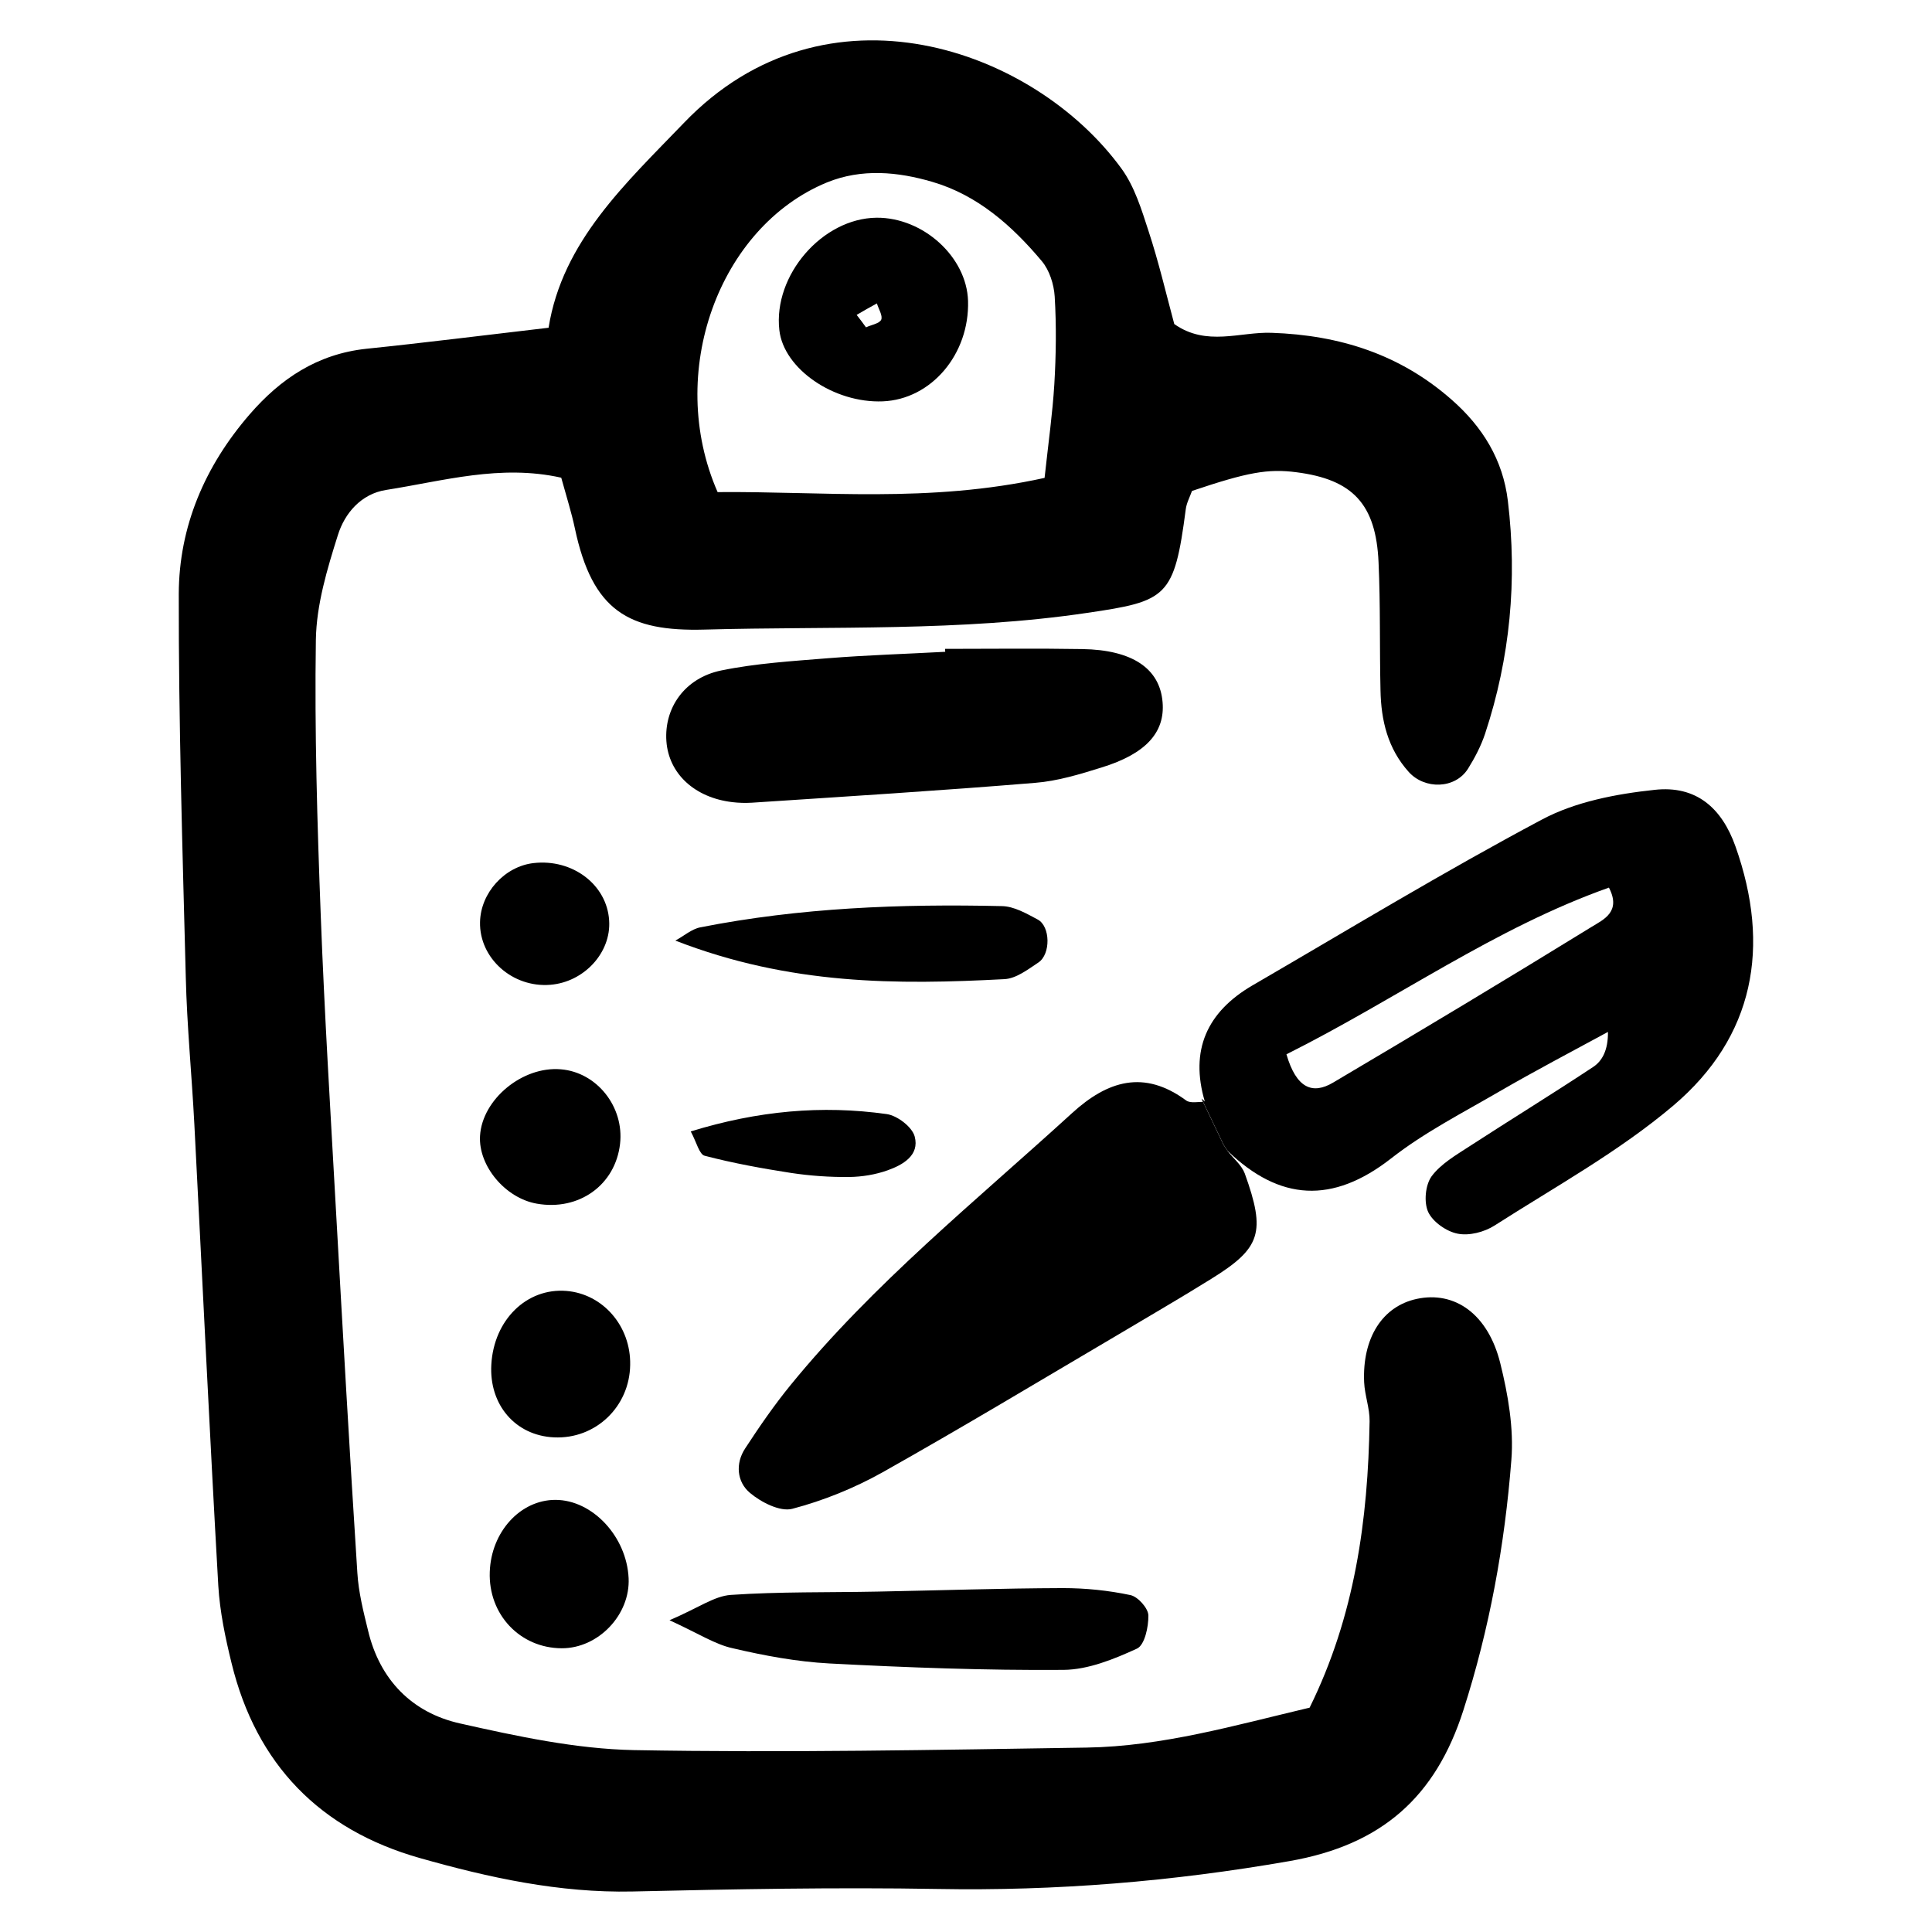
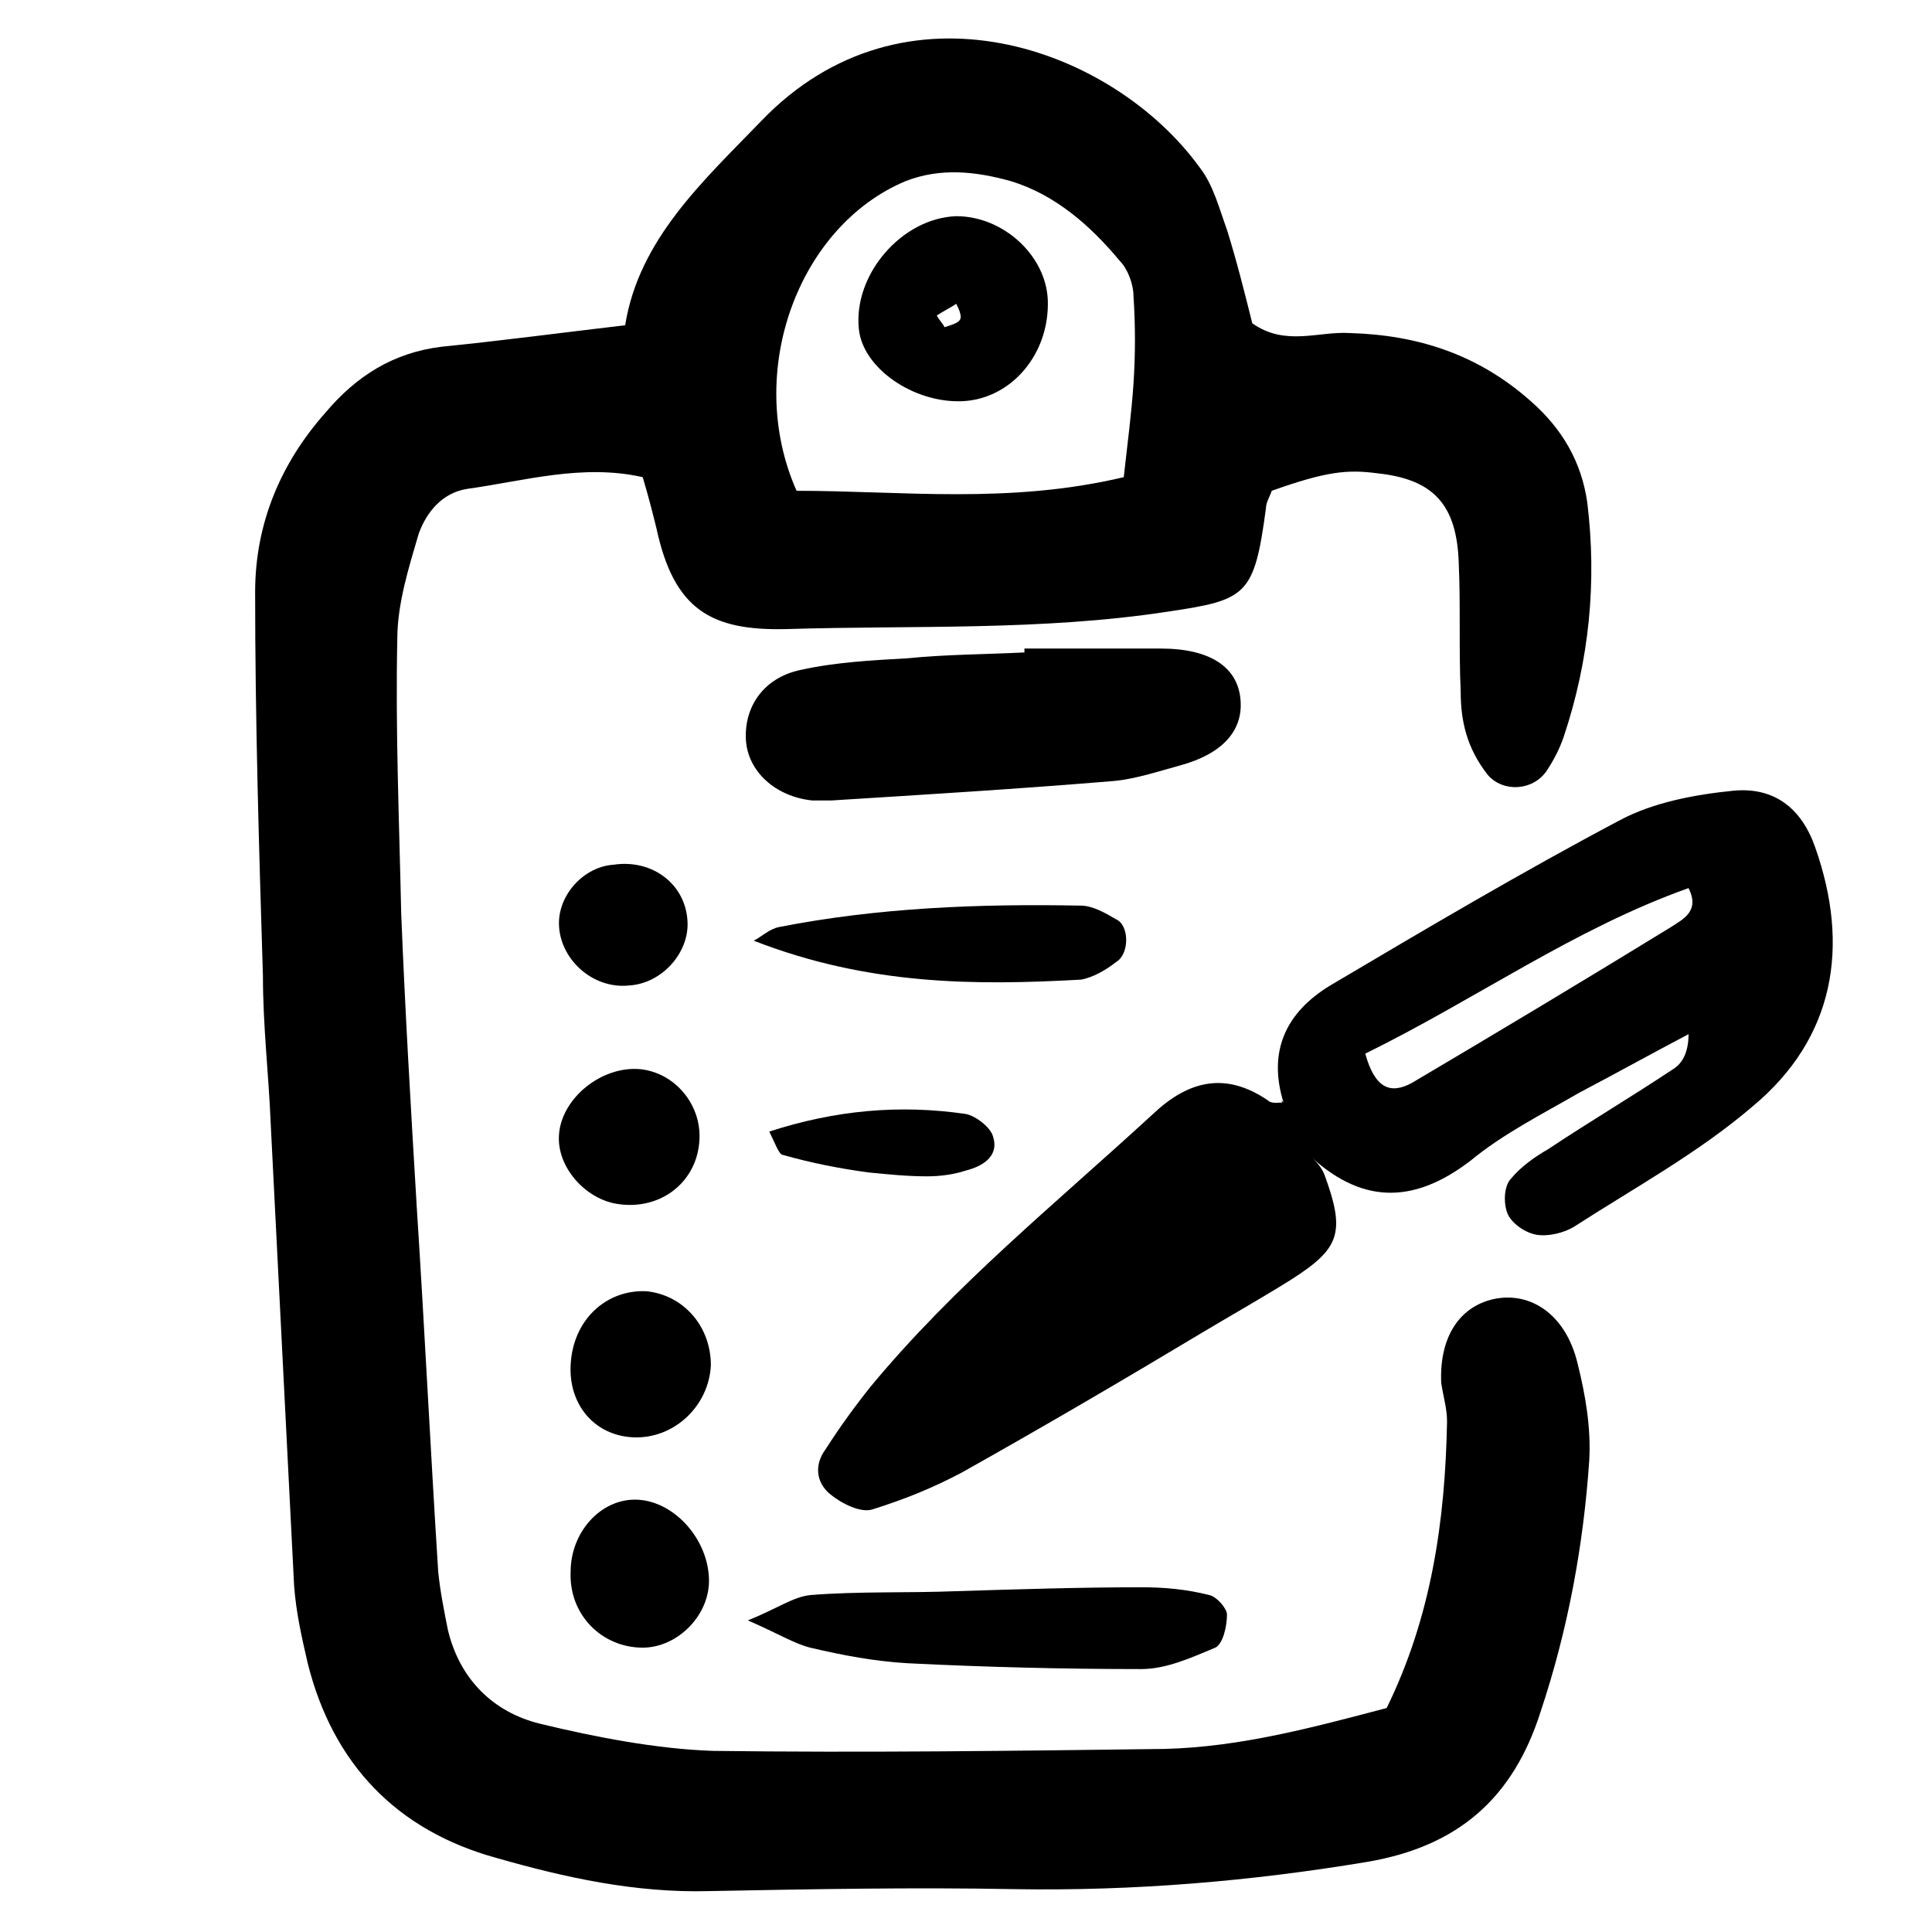
- <svg xmlns="http://www.w3.org/2000/svg" version="1.1" id="Layer_1" x="0px" y="0px" viewBox="0 0 99.21 99.21" style="enable-background:new 0 0 99.21 99.21;" xml:space="preserve">
+ <svg xmlns="http://www.w3.org/2000/svg" version="1.1" id="Layer_1" x="0px" y="0px" viewBox="0 0 99.2 99.2" style="enable-background:new 0 0 99.2 99.2;" xml:space="preserve">
  <style type="text/css">
	.st0{fill-rule:evenodd;clip-rule:evenodd;}
- 	.st1{fill-rule:evenodd;clip-rule:evenodd;fill:none}
+ 	.st1{fill:none;}
</style>
-   <path class="st0" d="M94.88,14.52" />
+   <path class="st0" d="M98.9,14.5" />
  <g>
-     <path class="st0" d="M61.21,25.21c-0.11,0.31-0.28,0.62-0.32,0.94c-0.59,4.53-0.96,4.72-5.05,5.32   c-6.53,0.97-13.09,0.68-19.65,0.86c-3.92,0.11-5.77-0.96-6.67-5.2c-0.17-0.8-0.42-1.59-0.7-2.6c-3.13-0.7-6.06,0.17-9,0.63   c-1.27,0.2-2.12,1.19-2.47,2.32c-0.55,1.74-1.1,3.57-1.13,5.37c-0.07,4.71,0.07,9.43,0.25,14.14c0.19,5.04,0.5,10.08,0.78,15.12   c0.35,6.22,0.7,12.44,1.1,18.65c0.06,1,0.31,1.99,0.55,2.97c0.6,2.53,2.26,4.22,4.72,4.77c2.94,0.66,5.95,1.31,8.94,1.37   c7.74,0.14,15.49-0.01,23.24-0.13c3.88-0.06,7.6-1.14,11.45-2.05c2.32-4.7,3-9.64,3.08-14.71c0.01-0.66-0.25-1.33-0.28-2   c-0.1-2.28,0.94-3.9,2.7-4.28c1.95-0.42,3.66,0.77,4.29,3.3c0.4,1.61,0.7,3.34,0.57,4.97c-0.34,4.37-1.12,8.67-2.47,12.87   c-1.42,4.42-4.17,6.9-8.93,7.73C60.2,96.62,54.22,97.11,48.14,97c-5.22-0.09-10.44,0.01-15.66,0.13   c-3.76,0.08-7.37-0.71-10.93-1.72c-5.11-1.45-8.39-4.8-9.66-10.01c-0.32-1.3-0.6-2.64-0.68-3.97c-0.45-7.9-0.82-15.8-1.23-23.7   c-0.13-2.52-0.38-5.04-0.44-7.56C9.37,43.62,9.17,37.06,9.18,30.5c0.01-3.46,1.34-6.56,3.63-9.21c1.6-1.85,3.49-3.11,6-3.38   c3.01-0.31,6.01-0.69,9.36-1.08c0.71-4.44,3.97-7.42,6.95-10.52c7.28-7.59,17.96-3.85,22.47,2.35c0.67,0.92,1.03,2.1,1.39,3.21   c0.52,1.58,0.9,3.21,1.32,4.77c1.66,1.17,3.38,0.39,5,0.45c3.5,0.12,6.61,1.11,9.26,3.45c1.58,1.39,2.62,3.08,2.87,5.18   c0.49,4.07,0.12,8.06-1.17,11.96c-0.21,0.63-0.53,1.24-0.88,1.8c-0.66,1.04-2.22,1.07-3.04,0.16c-1.08-1.2-1.42-2.65-1.45-4.19   c-0.05-2.19,0-4.38-0.1-6.57c-0.13-3-1.33-4.26-4.22-4.63C65.11,24.06,64.06,24.25,61.21,25.21z M53.64,24.54   c0.2-1.84,0.41-3.32,0.5-4.8c0.09-1.5,0.11-3.01,0.02-4.51c-0.04-0.63-0.27-1.36-0.67-1.83c-1.52-1.81-3.29-3.38-5.61-4.06   c-1.77-0.52-3.63-0.7-5.42,0.03c-5.55,2.29-8.29,9.78-5.61,15.9C42.21,25.22,47.69,25.85,53.64,24.54z" />
-     <path class="st0" d="M61.87,56.57c-0.78-2.64,0.11-4.6,2.43-5.96c4.94-2.87,9.83-5.84,14.87-8.52c1.72-0.92,3.82-1.32,5.79-1.53   c2.14-0.24,3.46,0.93,4.16,2.91c1.82,5.14,0.97,9.77-3.19,13.3c-2.8,2.37-6.07,4.17-9.18,6.16c-0.53,0.34-1.31,0.54-1.9,0.42   c-0.57-0.11-1.27-0.6-1.51-1.11c-0.23-0.5-0.15-1.38,0.17-1.83c0.47-0.64,1.25-1.09,1.94-1.54c2.11-1.37,4.26-2.69,6.36-4.08   c0.47-0.31,0.77-0.87,0.76-1.8c-1.86,1.01-3.73,1.99-5.56,3.05c-1.89,1.1-3.87,2.11-5.58,3.45c-3,2.34-5.71,2.19-8.39-0.39   c0,0-0.21-0.32-0.21-0.32c-0.38-0.79-0.75-1.58-1.13-2.37L61.87,56.57z M66.06,54.14c0.51,1.75,1.34,2.08,2.4,1.45   c4.45-2.63,8.88-5.29,13.28-8c0.58-0.36,1.53-0.76,0.88-2.01C76.75,47.66,71.75,51.29,66.06,54.14z" />
-     <path class="st0" d="M62.83,58.79c0,0,0.22,0.32,0.21,0.32c0.3,0.38,0.72,0.72,0.88,1.15c1.09,3.03,0.83,3.83-1.72,5.41   c-1.56,0.97-3.16,1.9-4.74,2.84c-4.04,2.38-8.06,4.8-12.15,7.1c-1.45,0.81-3.03,1.45-4.63,1.87c-0.63,0.16-1.6-0.34-2.17-0.82   c-0.67-0.56-0.76-1.51-0.24-2.29c0.73-1.12,1.49-2.22,2.33-3.25c4.26-5.22,9.5-9.44,14.45-13.96c1.82-1.66,3.69-2.25,5.86-0.65   c0.22,0.16,0.64,0.06,0.97,0.07l-0.17-0.14C62.08,57.21,62.45,58,62.83,58.79z" />
-     <path class="st0" d="M48.53,33.32c2.35,0,4.69-0.03,7.04,0.01c2.58,0.04,3.99,1,4.13,2.73c0.13,1.55-0.86,2.65-3.13,3.35   c-1.12,0.35-2.27,0.7-3.42,0.79c-4.84,0.4-9.7,0.7-14.55,1.02c-0.33,0.02-0.67,0.01-1-0.03c-1.93-0.23-3.26-1.46-3.38-3.13   c-0.12-1.7,0.93-3.24,2.81-3.63c1.8-0.37,3.65-0.48,5.49-0.63c2-0.16,4.01-0.22,6.02-0.33C48.53,33.43,48.53,33.37,48.53,33.32z" />
-     <path class="st0" d="M34.38,83.2c1.48-0.63,2.29-1.24,3.15-1.3c2.5-0.17,5.02-0.12,7.52-0.17c3.18-0.06,6.36-0.17,9.53-0.18   c1.16,0,2.34,0.12,3.47,0.36c0.38,0.08,0.91,0.67,0.92,1.04c0.01,0.59-0.19,1.53-0.59,1.71c-1.18,0.54-2.5,1.08-3.77,1.09   c-4.01,0.03-8.02-0.12-12.03-0.33c-1.66-0.09-3.33-0.4-4.95-0.78C36.74,84.45,35.9,83.9,34.38,83.2z" />
-     <path class="st0" d="M34.68,48.3c0.43-0.23,0.83-0.59,1.28-0.68c5.12-1.01,10.3-1.21,15.49-1.09c0.62,0.01,1.26,0.38,1.84,0.69   c0.65,0.35,0.67,1.77,0.04,2.2c-0.54,0.36-1.15,0.83-1.75,0.86C46.07,50.57,40.57,50.59,34.68,48.3z" />
-     <path class="st0" d="M28.52,77.02c1.9,0,3.66,1.88,3.76,4.02c0.09,1.88-1.56,3.61-3.44,3.6c-2.14-0.01-3.77-1.74-3.69-3.92   C25.22,78.66,26.72,77.02,28.52,77.02z" />
-     <path class="st0" d="M28.45,73.81c-1.98-0.09-3.34-1.67-3.22-3.74c0.13-2.29,1.81-3.94,3.85-3.78c1.88,0.15,3.32,1.81,3.28,3.8   C32.33,72.24,30.58,73.91,28.45,73.81z" />
-     <path class="st0" d="M31.84,58.74c-0.24,2.11-2.11,3.45-4.27,3.07c-1.62-0.28-3.01-1.94-2.92-3.48c0.11-1.88,2.18-3.59,4.15-3.42   C30.65,55.06,32.06,56.84,31.84,58.74z" />
-     <path class="st0" d="M31.28,47.27c0.11,1.64-1.28,3.16-3.02,3.3c-1.94,0.16-3.65-1.36-3.61-3.22c0.03-1.5,1.26-2.86,2.75-3.03   C29.4,44.09,31.17,45.43,31.28,47.27z" />
-     <path class="st0" d="M35.47,58.1c3.44-1.06,6.73-1.36,10.07-0.89c0.54,0.08,1.3,0.66,1.43,1.15c0.26,0.97-0.61,1.46-1.4,1.74   c-0.62,0.22-1.3,0.33-1.96,0.34c-1,0.01-2.01-0.06-3-0.21c-1.48-0.23-2.97-0.5-4.42-0.88C35.91,59.29,35.77,58.65,35.47,58.1z" />
-     <path class="st1" d="M53.64,24.54c-5.95,1.31-11.43,0.68-16.78,0.73c-2.68-6.11,0.06-13.61,5.61-15.9   c1.78-0.74,3.64-0.56,5.42-0.03c2.31,0.68,4.08,2.26,5.61,4.06c0.4,0.47,0.63,1.2,0.67,1.83c0.08,1.5,0.06,3.01-0.02,4.51   C54.05,21.22,53.84,22.7,53.64,24.54z M45.33,20.61c2.49-0.1,4.46-2.42,4.38-5.16c-0.07-2.26-2.3-4.29-4.7-4.27   c-2.78,0.03-5.31,2.95-4.99,5.77C40.24,18.94,42.82,20.71,45.33,20.61z" />
-     <path class="st1" d="M62.83,58.79c-0.38-0.79-0.75-1.58-1.13-2.37C62.08,57.21,62.45,58,62.83,58.79z" />
-     <path class="st1" d="M53.81,64.64c1.19-1.7,2.3-3.52,4.56-4.19C58.39,62.55,58.39,62.55,53.81,64.64z" />
-     <path class="st0" d="M45.33,20.61c-2.51,0.1-5.09-1.67-5.31-3.66c-0.32-2.82,2.21-5.74,4.99-5.77c2.39-0.02,4.63,2.01,4.7,4.27   C49.79,18.19,47.82,20.51,45.33,20.61z M44.47,16.81c0.27-0.13,0.68-0.19,0.78-0.39c0.09-0.21-0.14-0.56-0.22-0.84   c-0.35,0.19-0.7,0.39-1.04,0.59C44.15,16.37,44.31,16.59,44.47,16.81z" />
-     <path class="st1" d="M44.47,16.81c-0.16-0.22-0.33-0.43-0.49-0.65c0.35-0.19,0.7-0.39,1.04-0.59c0.09,0.29,0.32,0.64,0.22,0.84   C45.16,16.62,44.75,16.68,44.47,16.81z" />
+     <path class="st0" d="M65.3,25.2c-0.1,0.3-0.3,0.6-0.3,0.9c-0.6,4.5-1,4.7-5,5.3c-6.5,1-13.1,0.7-19.6,0.9c-3.9,0.1-5.8-1-6.7-5.2   c-0.2-0.8-0.4-1.6-0.7-2.6c-3.1-0.7-6.1,0.2-9,0.6c-1.3,0.2-2.1,1.2-2.5,2.3c-0.5,1.7-1.1,3.6-1.1,5.4c-0.1,4.7,0.1,9.4,0.2,14.1   c0.2,5,0.5,10.1,0.8,15.1c0.4,6.2,0.7,12.4,1.1,18.7c0.1,1,0.3,2,0.5,3c0.6,2.5,2.3,4.2,4.7,4.8c2.9,0.7,6,1.3,8.9,1.4   c7.7,0.1,15.5,0,23.2-0.1c3.9-0.1,7.6-1.1,11.4-2.1c2.3-4.7,3-9.6,3.1-14.7c0-0.7-0.2-1.3-0.3-2c-0.1-2.3,0.9-3.9,2.7-4.3   c1.9-0.4,3.7,0.8,4.3,3.3c0.4,1.6,0.7,3.3,0.6,5c-0.3,4.4-1.1,8.7-2.5,12.9c-1.4,4.4-4.2,6.9-8.9,7.7c-6,1-12,1.5-18.1,1.4   c-5.2-0.1-10.4,0-15.7,0.1c-3.8,0.1-7.4-0.7-10.9-1.7c-5.1-1.4-8.4-4.8-9.7-10c-0.3-1.3-0.6-2.6-0.7-4c-0.4-7.9-0.8-15.8-1.2-23.7   c-0.1-2.5-0.4-5-0.4-7.6c-0.2-6.5-0.4-13.1-0.4-19.7c0-3.5,1.3-6.6,3.6-9.2c1.6-1.9,3.5-3.1,6-3.4c3-0.3,6-0.7,9.4-1.1   c0.7-4.4,4-7.4,7-10.5c7.3-7.6,18-3.8,22.5,2.4c0.7,0.9,1,2.1,1.4,3.2c0.5,1.6,0.9,3.2,1.3,4.8c1.7,1.2,3.4,0.4,5,0.5   c3.5,0.1,6.6,1.1,9.3,3.5c1.6,1.4,2.6,3.1,2.9,5.2c0.5,4.1,0.1,8.1-1.2,12c-0.2,0.6-0.5,1.2-0.9,1.8c-0.7,1-2.2,1.1-3,0.2   C75.3,38.4,75,37,75,35.5c-0.1-2.2,0-4.4-0.1-6.6c-0.1-3-1.3-4.3-4.2-4.6C69.2,24.1,68.1,24.2,65.3,25.2z M57.7,24.5   c0.2-1.8,0.4-3.3,0.5-4.8c0.1-1.5,0.1-3,0-4.5c0-0.6-0.3-1.4-0.7-1.8c-1.5-1.8-3.3-3.4-5.6-4.1c-1.8-0.5-3.6-0.7-5.4,0   c-5.5,2.3-8.3,9.8-5.6,15.9C46.3,25.2,51.8,25.9,57.7,24.5z" />
+     <path class="st0" d="M65.9,56.6c-0.8-2.6,0.1-4.6,2.4-6c4.9-2.9,9.8-5.8,14.9-8.5c1.7-0.9,3.8-1.3,5.8-1.5c2.1-0.2,3.5,0.9,4.2,2.9   c1.8,5.1,1,9.8-3.2,13.3c-2.8,2.4-6.1,4.2-9.2,6.2c-0.5,0.3-1.3,0.5-1.9,0.4c-0.6-0.1-1.3-0.6-1.5-1.1c-0.2-0.5-0.2-1.4,0.2-1.8   c0.5-0.6,1.2-1.1,1.9-1.5c2.1-1.4,4.3-2.7,6.4-4.1c0.5-0.3,0.8-0.9,0.8-1.8c-1.9,1-3.7,2-5.6,3c-1.9,1.1-3.9,2.1-5.6,3.5   c-3,2.3-5.7,2.2-8.4-0.4l-0.2-0.3c-0.4-0.8-0.8-1.6-1.1-2.4L65.9,56.6z M70.1,54.1c0.5,1.8,1.3,2.1,2.4,1.5c4.4-2.6,8.9-5.3,13.3-8   c0.6-0.4,1.5-0.8,0.9-2C80.8,47.7,75.8,51.3,70.1,54.1z" />
+     <path class="st0" d="M66.9,58.8c0,0,0.2,0.3,0.2,0.3c0.3,0.4,0.7,0.7,0.9,1.2c1.1,3,0.8,3.8-1.7,5.4c-1.6,1-3.2,1.9-4.7,2.8   c-4,2.4-8.1,4.8-12.2,7.1c-1.5,0.8-3,1.4-4.6,1.9c-0.6,0.2-1.6-0.3-2.2-0.8c-0.7-0.6-0.8-1.5-0.2-2.3c0.7-1.1,1.5-2.2,2.3-3.2   c4.3-5.2,9.5-9.4,14.5-14c1.8-1.7,3.7-2.2,5.9-0.7c0.2,0.2,0.6,0.1,1,0.1l-0.2-0.1C66.1,57.2,66.5,58,66.9,58.8z" />
+     <path class="st0" d="M52.6,33.3c2.3,0,4.7,0,7,0c2.6,0,4,1,4.1,2.7c0.1,1.5-0.9,2.7-3.1,3.3c-1.1,0.3-2.3,0.7-3.4,0.8   c-4.8,0.4-9.7,0.7-14.5,1c-0.3,0-0.7,0-1,0c-1.9-0.2-3.3-1.5-3.4-3.1c-0.1-1.7,0.9-3.2,2.8-3.6c1.8-0.4,3.7-0.5,5.5-0.6   c2-0.2,4-0.2,6-0.3C52.6,33.4,52.6,33.4,52.6,33.3z" />
+     <path class="st0" d="M38.4,83.2c1.5-0.6,2.3-1.2,3.2-1.3c2.5-0.2,5-0.1,7.5-0.2c3.2-0.1,6.4-0.2,9.5-0.2c1.2,0,2.3,0.1,3.5,0.4   c0.4,0.1,0.9,0.7,0.9,1c0,0.6-0.2,1.5-0.6,1.7c-1.2,0.5-2.5,1.1-3.8,1.1c-4,0-8-0.1-12-0.3c-1.7-0.1-3.3-0.4-5-0.8   C40.8,84.4,40,83.9,38.4,83.2z" />
+     <path class="st0" d="M38.7,48.3c0.4-0.2,0.8-0.6,1.3-0.7c5.1-1,10.3-1.2,15.5-1.1c0.6,0,1.3,0.4,1.8,0.7c0.7,0.3,0.7,1.8,0,2.2   c-0.5,0.4-1.2,0.8-1.8,0.9C50.1,50.6,44.6,50.6,38.7,48.3z" />
+     <path class="st0" d="M32.6,77c1.9,0,3.7,1.9,3.8,4c0.1,1.9-1.6,3.6-3.4,3.6c-2.1,0-3.8-1.7-3.7-3.9C29.3,78.7,30.8,77,32.6,77z" />
+     <path class="st0" d="M32.5,73.8c-2-0.1-3.3-1.7-3.2-3.7c0.1-2.3,1.8-3.9,3.9-3.8c1.9,0.2,3.3,1.8,3.3,3.8   C36.4,72.2,34.6,73.9,32.5,73.8z" />
+     <path class="st0" d="M35.9,58.7c-0.2,2.1-2.1,3.5-4.3,3.1c-1.6-0.3-3-1.9-2.9-3.5c0.1-1.9,2.2-3.6,4.2-3.4   C34.7,55.1,36.1,56.8,35.9,58.7z" />
+     <path class="st0" d="M35.3,47.3c0.1,1.6-1.3,3.2-3,3.3c-1.9,0.2-3.6-1.4-3.6-3.2c0-1.5,1.3-2.9,2.8-3   C33.5,44.1,35.2,45.4,35.3,47.3z" />
+     <path class="st0" d="M39.5,58.1c3.4-1.1,6.7-1.4,10.1-0.9c0.5,0.1,1.3,0.7,1.4,1.2c0.3,1-0.6,1.5-1.4,1.7c-0.6,0.2-1.3,0.3-2,0.3   c-1,0-2-0.1-3-0.2c-1.5-0.2-3-0.5-4.4-0.9C40,59.3,39.8,58.7,39.5,58.1z" />
+     <path class="st1" d="M57.7,24.5c-6,1.3-11.4,0.7-16.8,0.7c-2.7-6.1,0.1-13.6,5.6-15.9c1.8-0.7,3.6-0.6,5.4,0   c2.3,0.7,4.1,2.3,5.6,4.1c0.4,0.5,0.6,1.2,0.7,1.8c0.1,1.5,0.1,3,0,4.5C58.1,21.2,57.9,22.7,57.7,24.5z M49.4,20.6   c2.5-0.1,4.5-2.4,4.4-5.2c-0.1-2.3-2.3-4.3-4.7-4.3c-2.8,0-5.3,2.9-5,5.8C44.3,18.9,46.9,20.7,49.4,20.6z" />
+     <path class="st1" d="M66.9,58.8c-0.4-0.8-0.8-1.6-1.1-2.4C66.1,57.2,66.5,58,66.9,58.8z" />
+     <path class="st1" d="M57.9,64.6c1.2-1.7,2.3-3.5,4.6-4.2C62.5,62.5,62.5,62.5,57.9,64.6z" />
+     <path class="st0" d="M49.4,20.6c-2.5,0.1-5.1-1.7-5.3-3.7c-0.3-2.8,2.2-5.7,5-5.8c2.4,0,4.6,2,4.7,4.3   C53.9,18.2,51.9,20.5,49.4,20.6z M48.5,16.8c0.3-0.1,0.7-0.2,0.8-0.4c0.1-0.2-0.1-0.6-0.2-0.8c-0.3,0.2-0.7,0.4-1,0.6   C48.2,16.4,48.4,16.6,48.5,16.8z" />
+     <path class="st1" d="M48.5,16.8c-0.2-0.2-0.3-0.4-0.5-0.6c0.3-0.2,0.7-0.4,1-0.6c0.1,0.3,0.3,0.6,0.2,0.8   C49.2,16.6,48.8,16.7,48.5,16.8z" />
  </g>
</svg>
